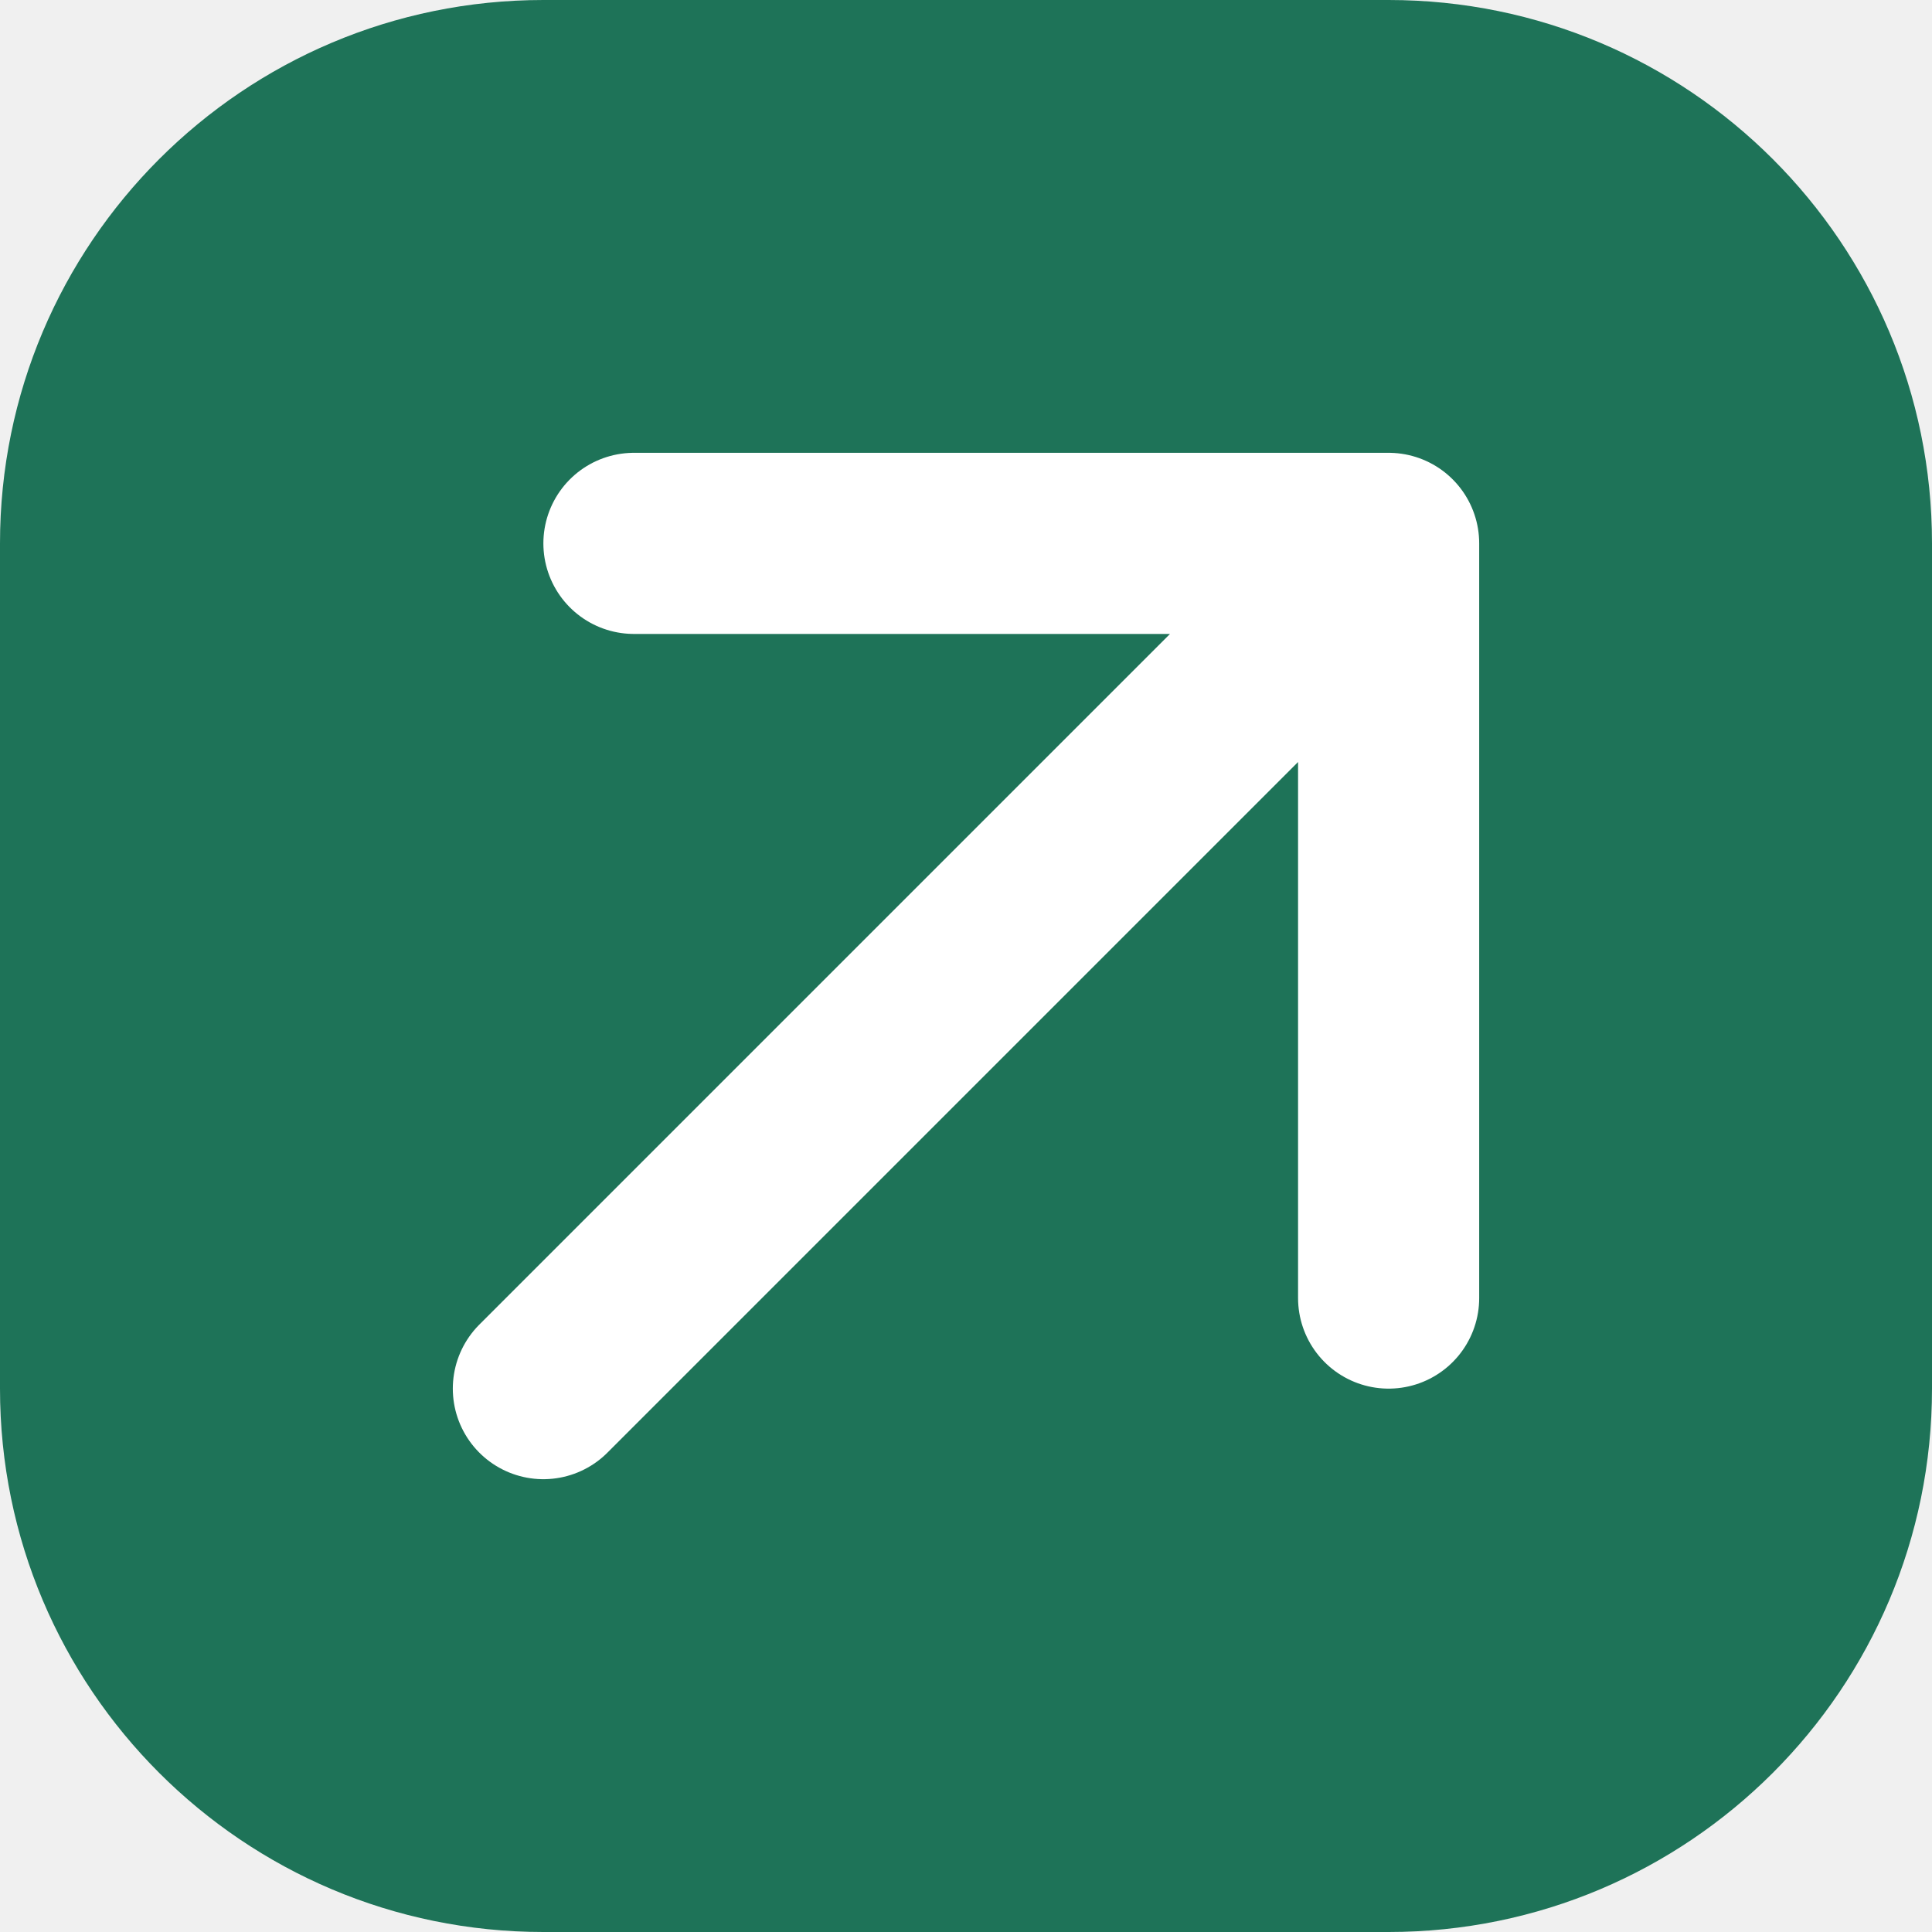
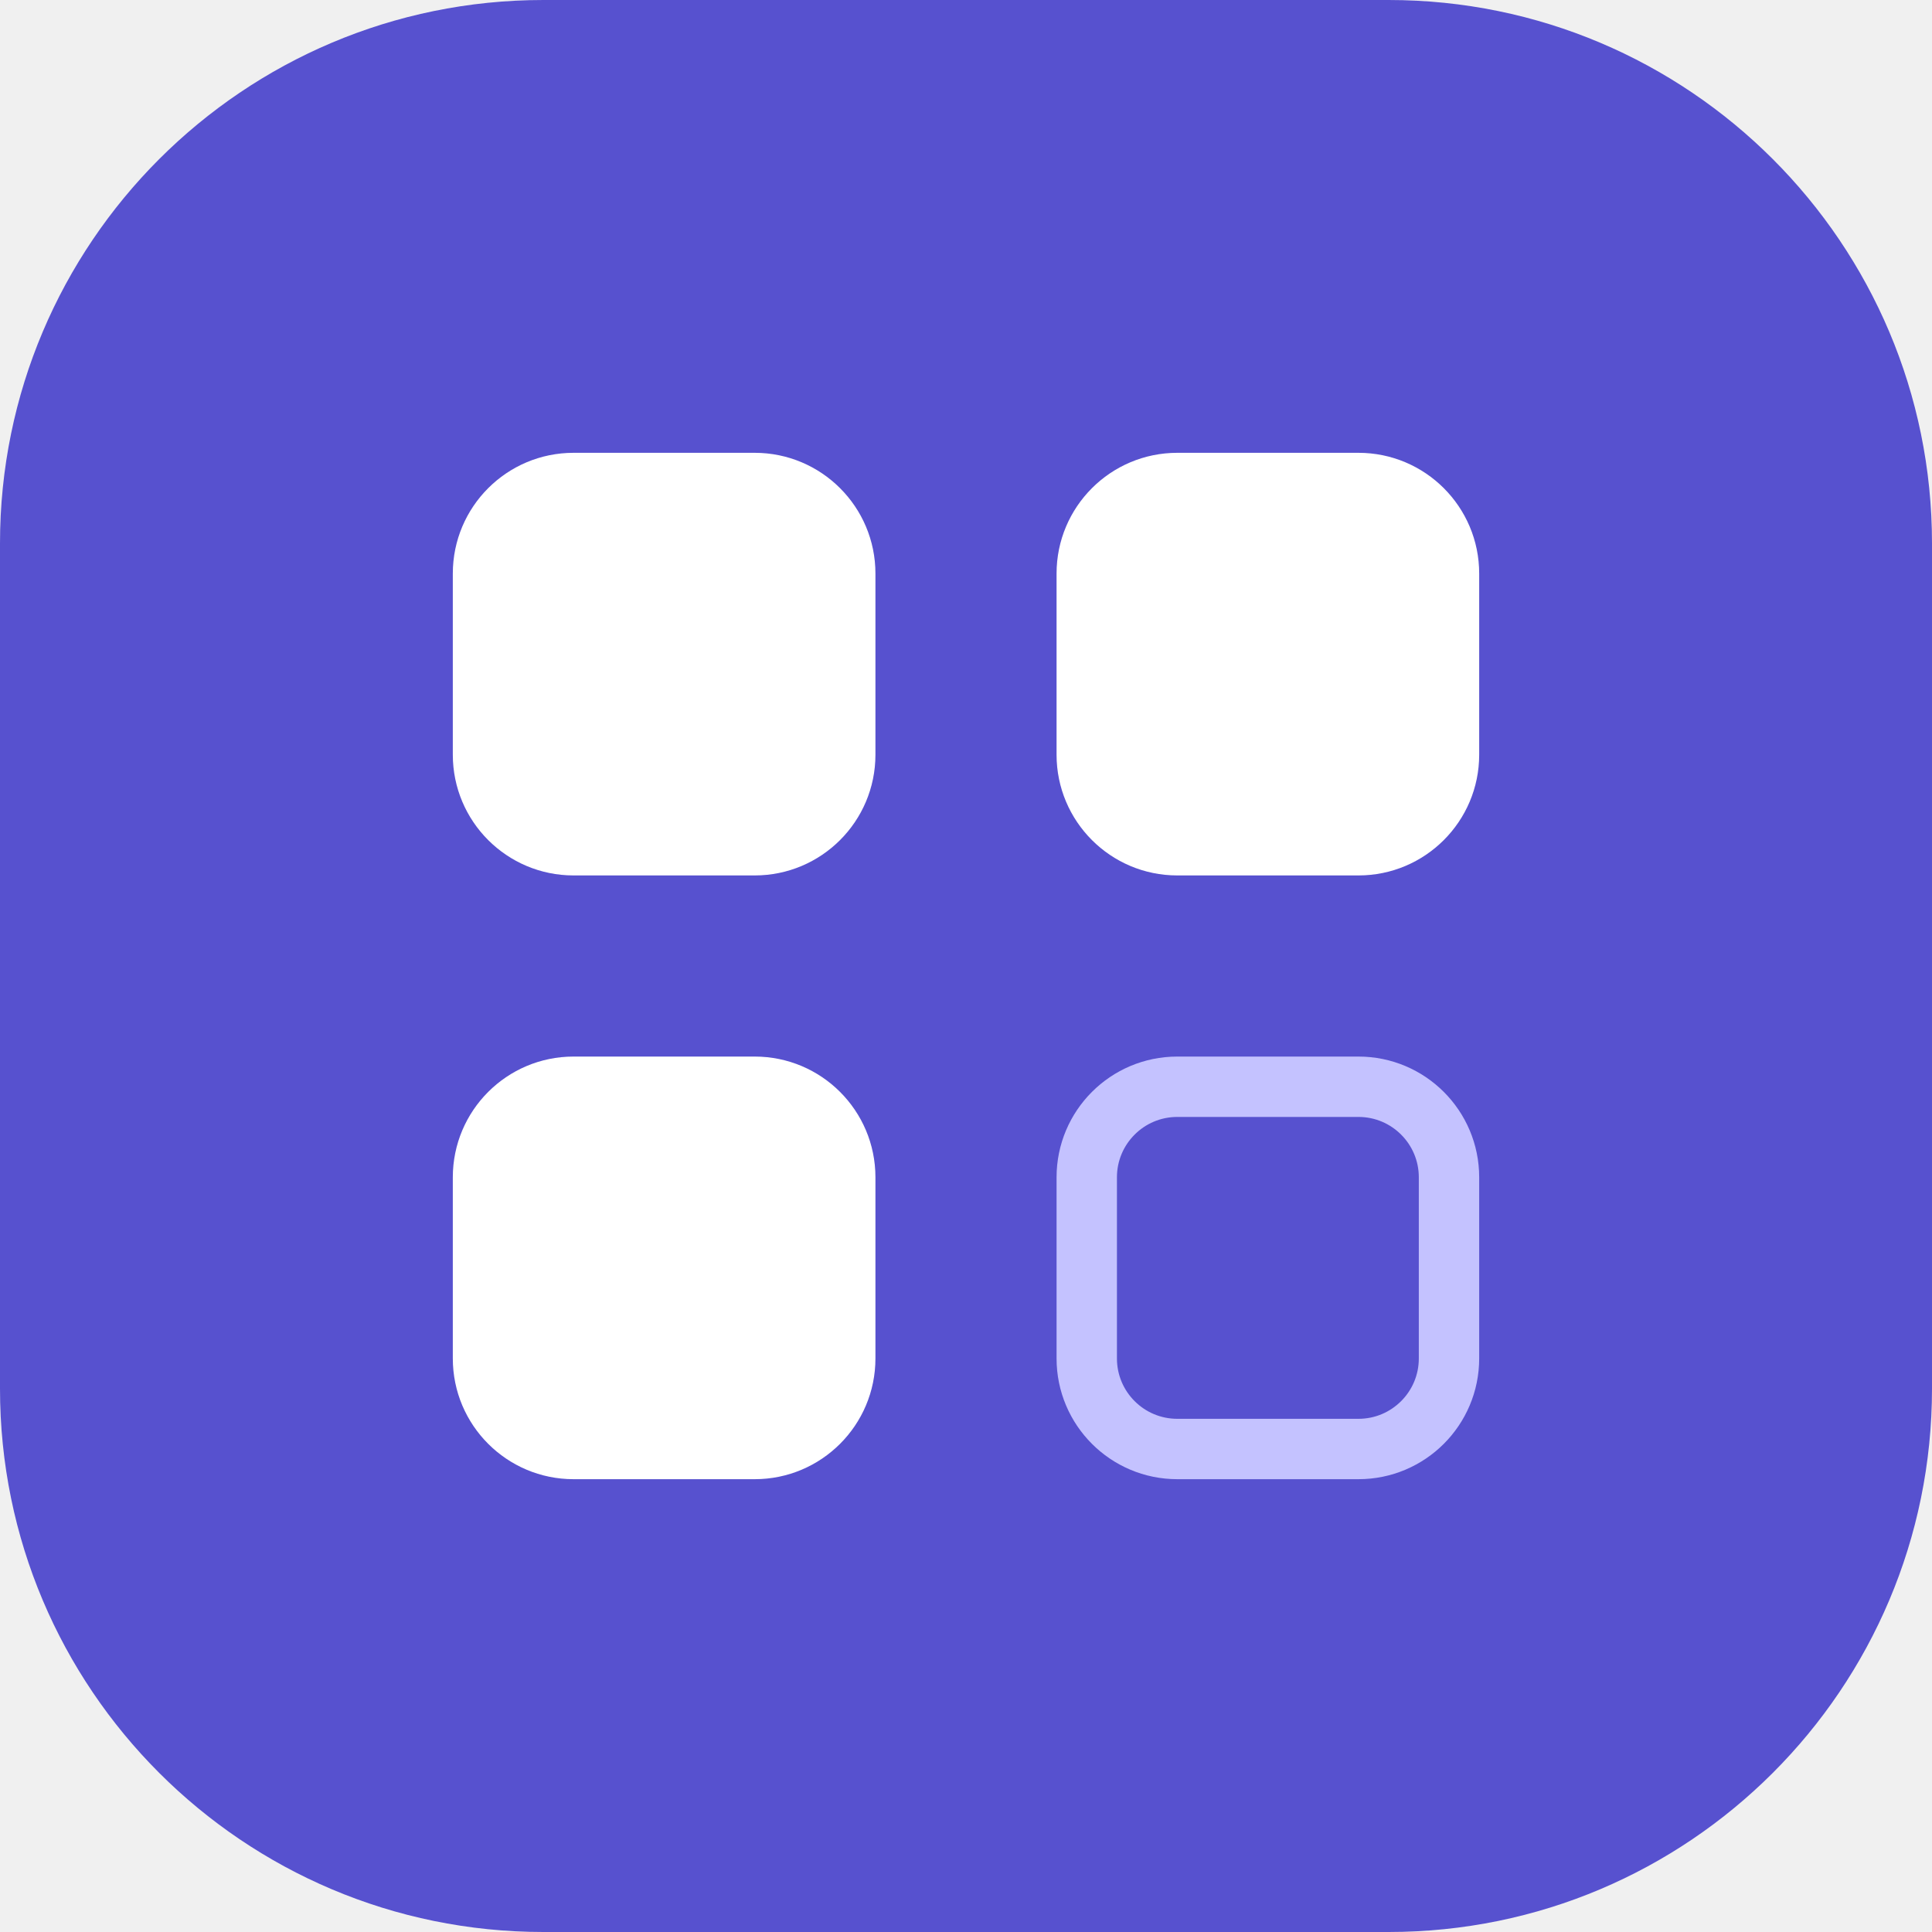
<svg xmlns="http://www.w3.org/2000/svg" viewBox="0 0 64 64">
-   <rect width="64" height="64" rx="18" fill="#1e7358" />
-   <path d="M18 46 46 18M21 18h25v25" stroke="#fff" stroke-width="6" fill="none" stroke-linecap="round" stroke-linejoin="round" />
+   <rect width="64" height="64" rx="18" fill="#5751cf" />
+   <g fill="#fff">
+     <rect x="15" y="15" width="14" height="14" rx="4" />
+     <rect x="35" y="15" width="14" height="14" rx="4" />
+     <rect x="15" y="35" width="14" height="14" rx="4" />
+   </g>
+   <rect x="36" y="36" width="12" height="12" rx="3" fill="none" stroke="#c4c2ff" stroke-width="2" />
</svg>
